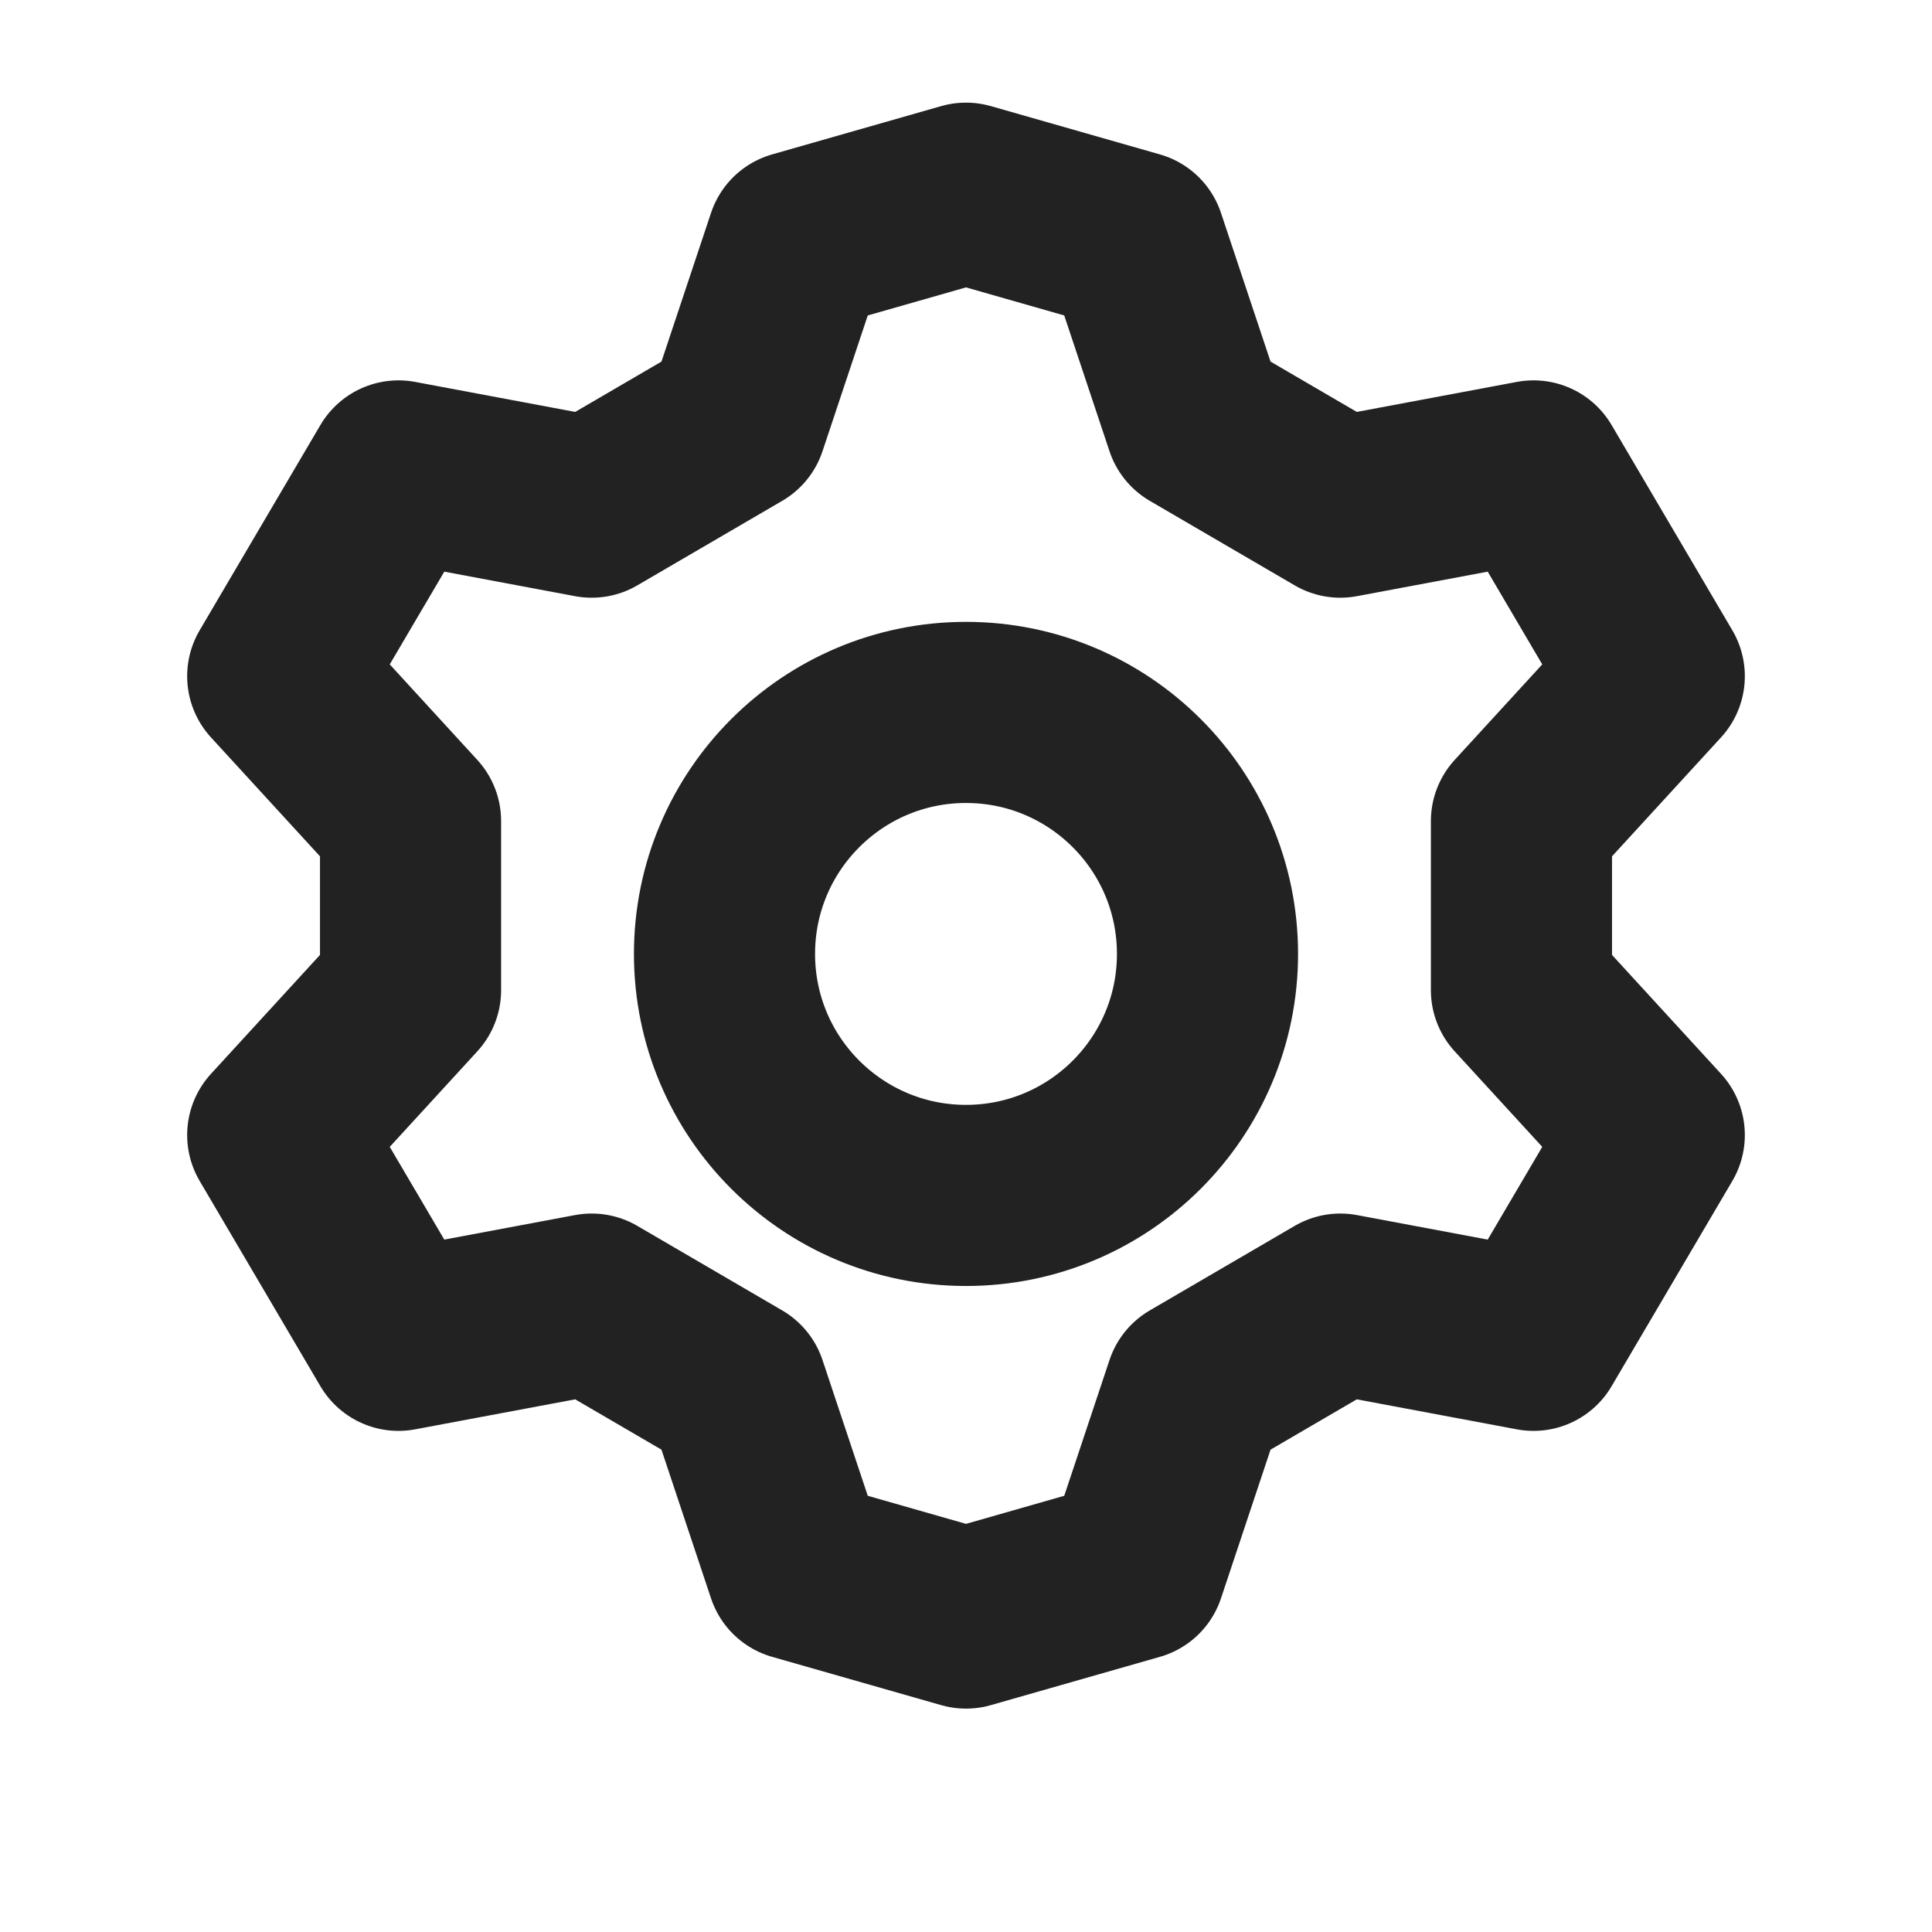
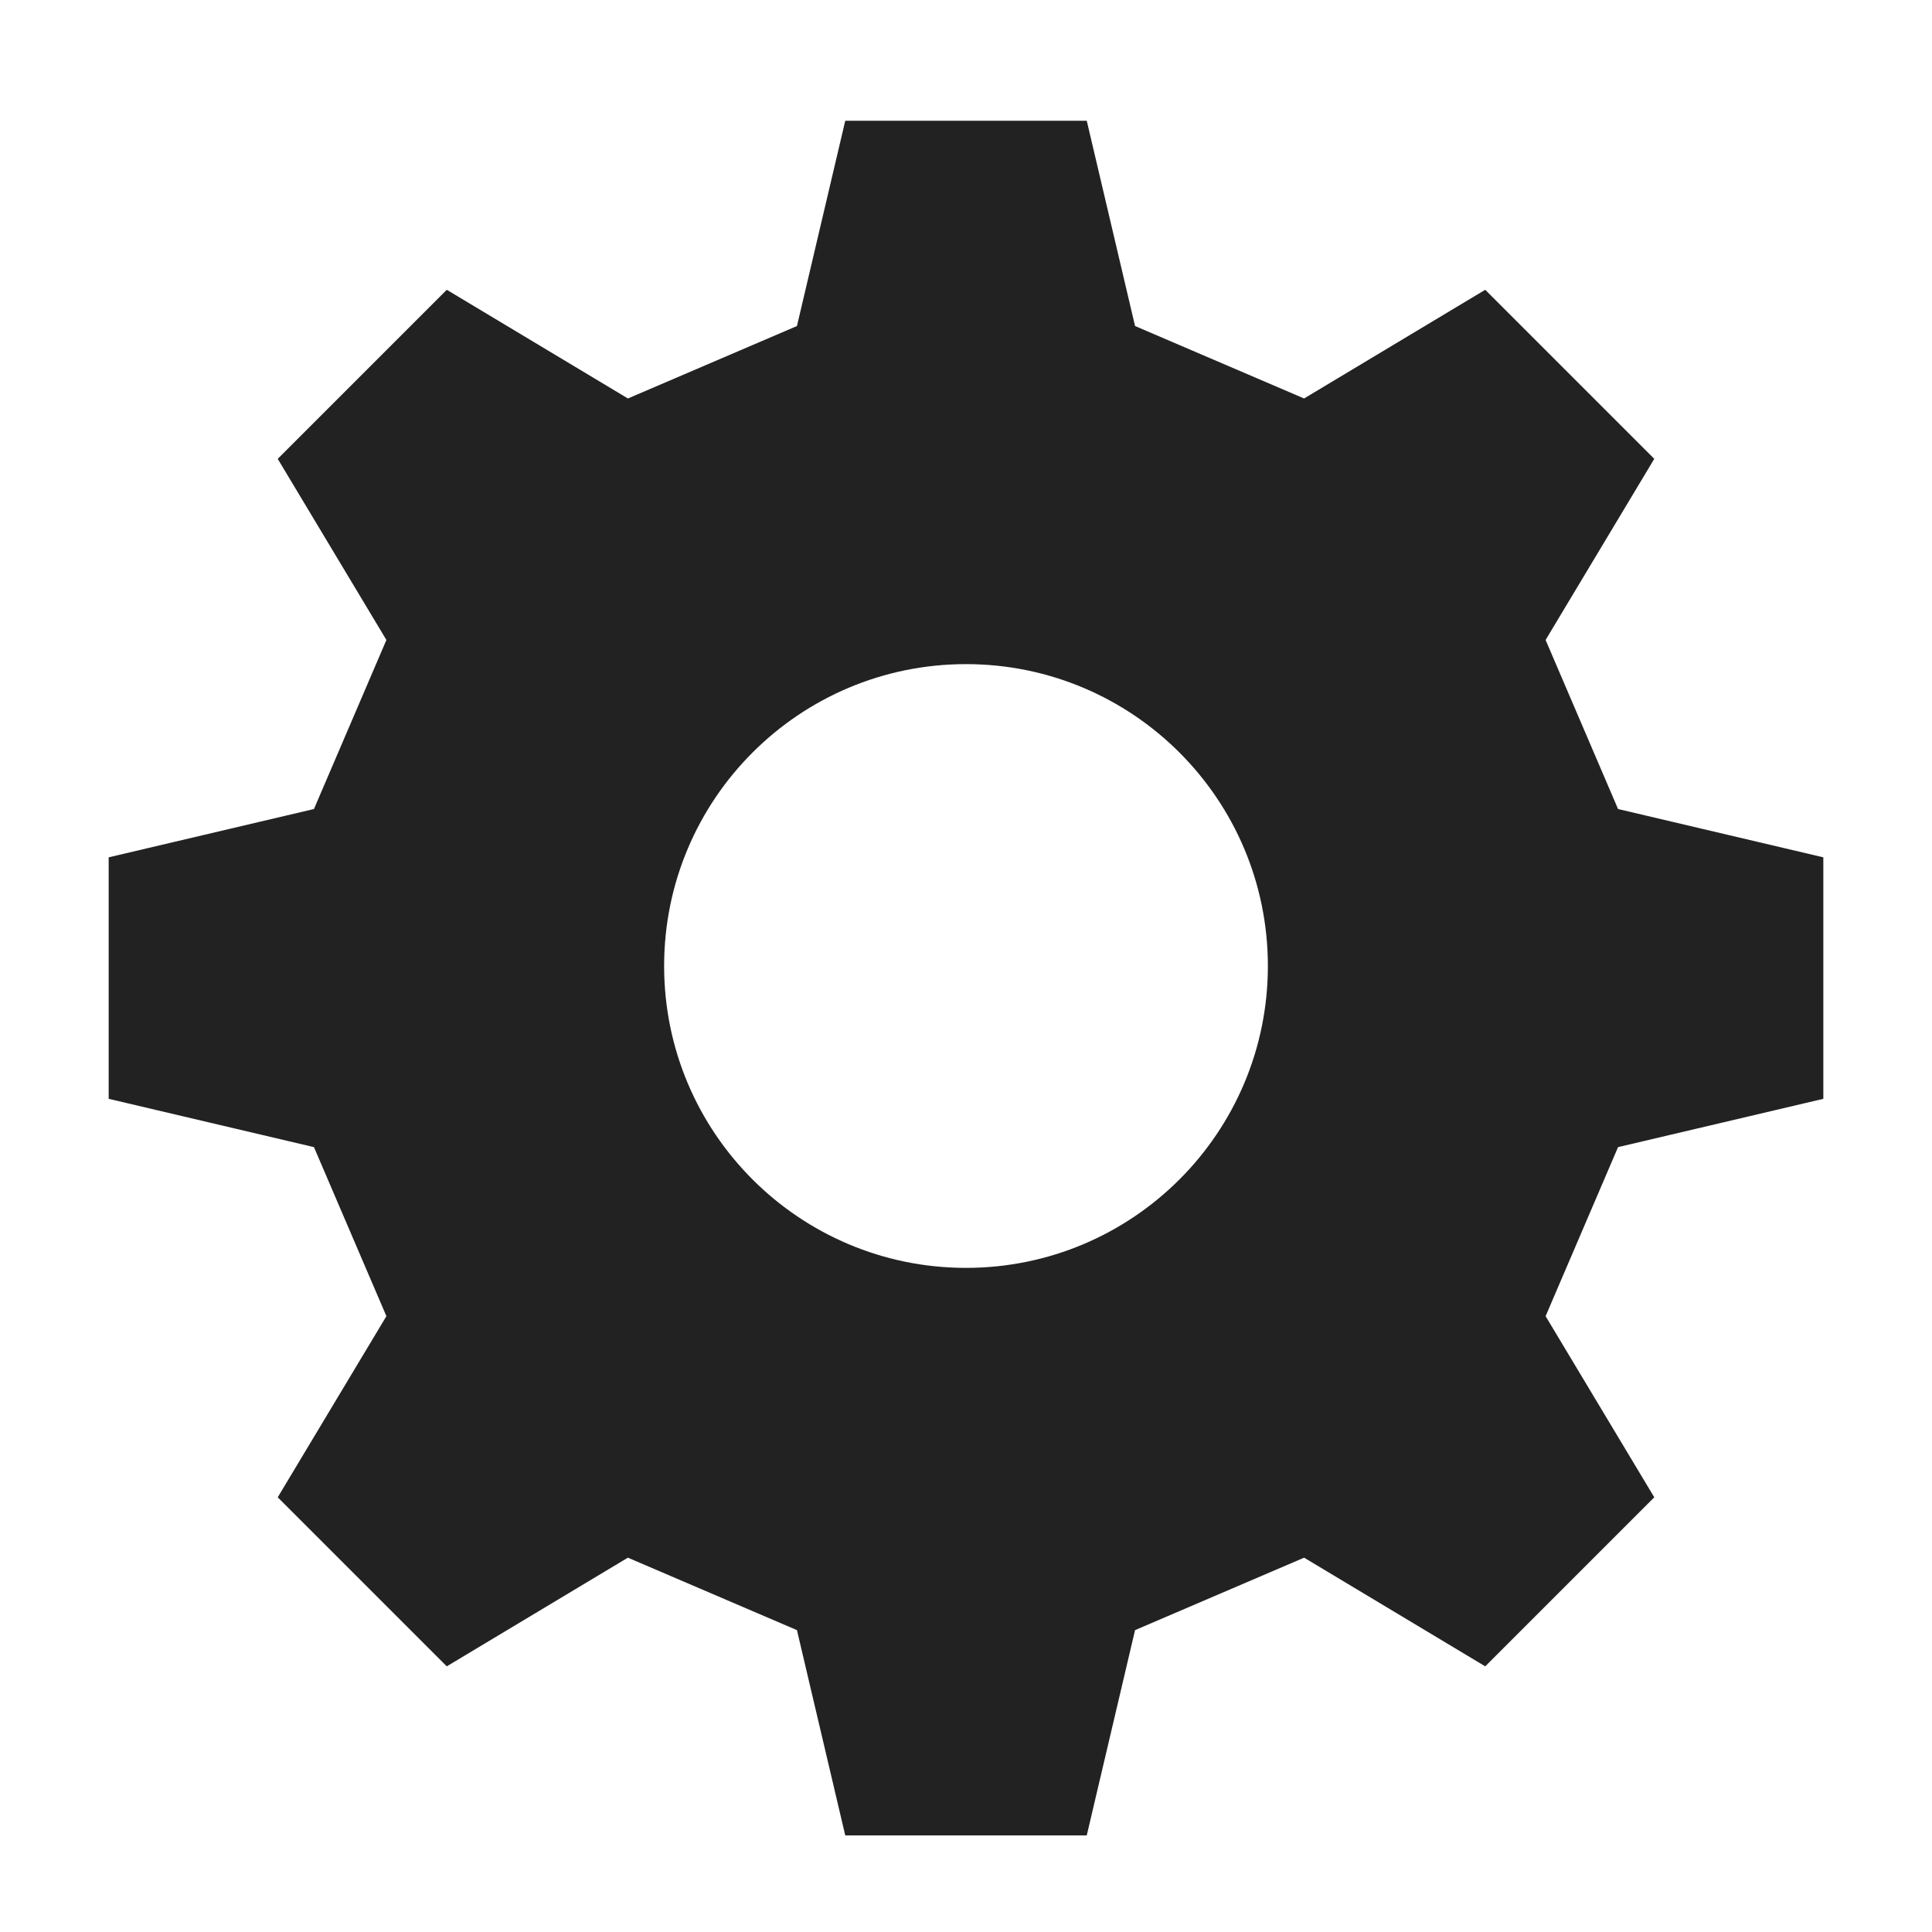
<svg xmlns="http://www.w3.org/2000/svg" width="16" height="16" viewBox="0 0 16 16">
-   <path fill="none" stroke="#222" stroke-linecap="round" stroke-linejoin="round" stroke-width="1.5" d="M8 1.6 9.4 2l.5 1.5 1.2.7 1.6-.3 1 1.7-1.1 1.2v1.4l1.1 1.2-1 1.7-1.6-.3-1.2.7-.5 1.5-1.4.4-1.4-.4-.5-1.5-1.2-.7-1.6.3-1-1.7 1.1-1.2V6.8L2.3 5.6l1-1.7 1.6.3 1.2-.7.5-1.5L8 1.6Z" />
-   <circle cx="8" cy="7.9" r="2" fill="none" stroke="#222" stroke-width="1.5" />
+   <path fill="#222" fill-rule="evenodd" d="M 7 1 h 2 l .4 1.7 l 1.4 .6 l 1.5 -.9 l 1.4 1.4 l -.9 1.5 l .6 1.4 l 1.7 .4 v 2 l -1.7 .4 l -.6 1.4 l .9 1.5 l -1.4 1.4 l -1.5 -.9 l -1.4 .6 l -.4 1.7 h -2 l -.4 -1.7 l -1.4 -.6 l -1.5 .9 l -1.4 -1.4 l .9 -1.5 l -.6 -1.4 l -1.7 -.4 v -2 l 1.7 -.4 l .6 -1.4 l -.9 -1.5 l 1.4 -1.4 l 1.5 .9 l 1.4 -.6 z M 8 5.5 A 2.5 2.5 0 1 0 8 10.5 A 2.5 2.5 0 0 0 8 5.5 Z" />
</svg>
